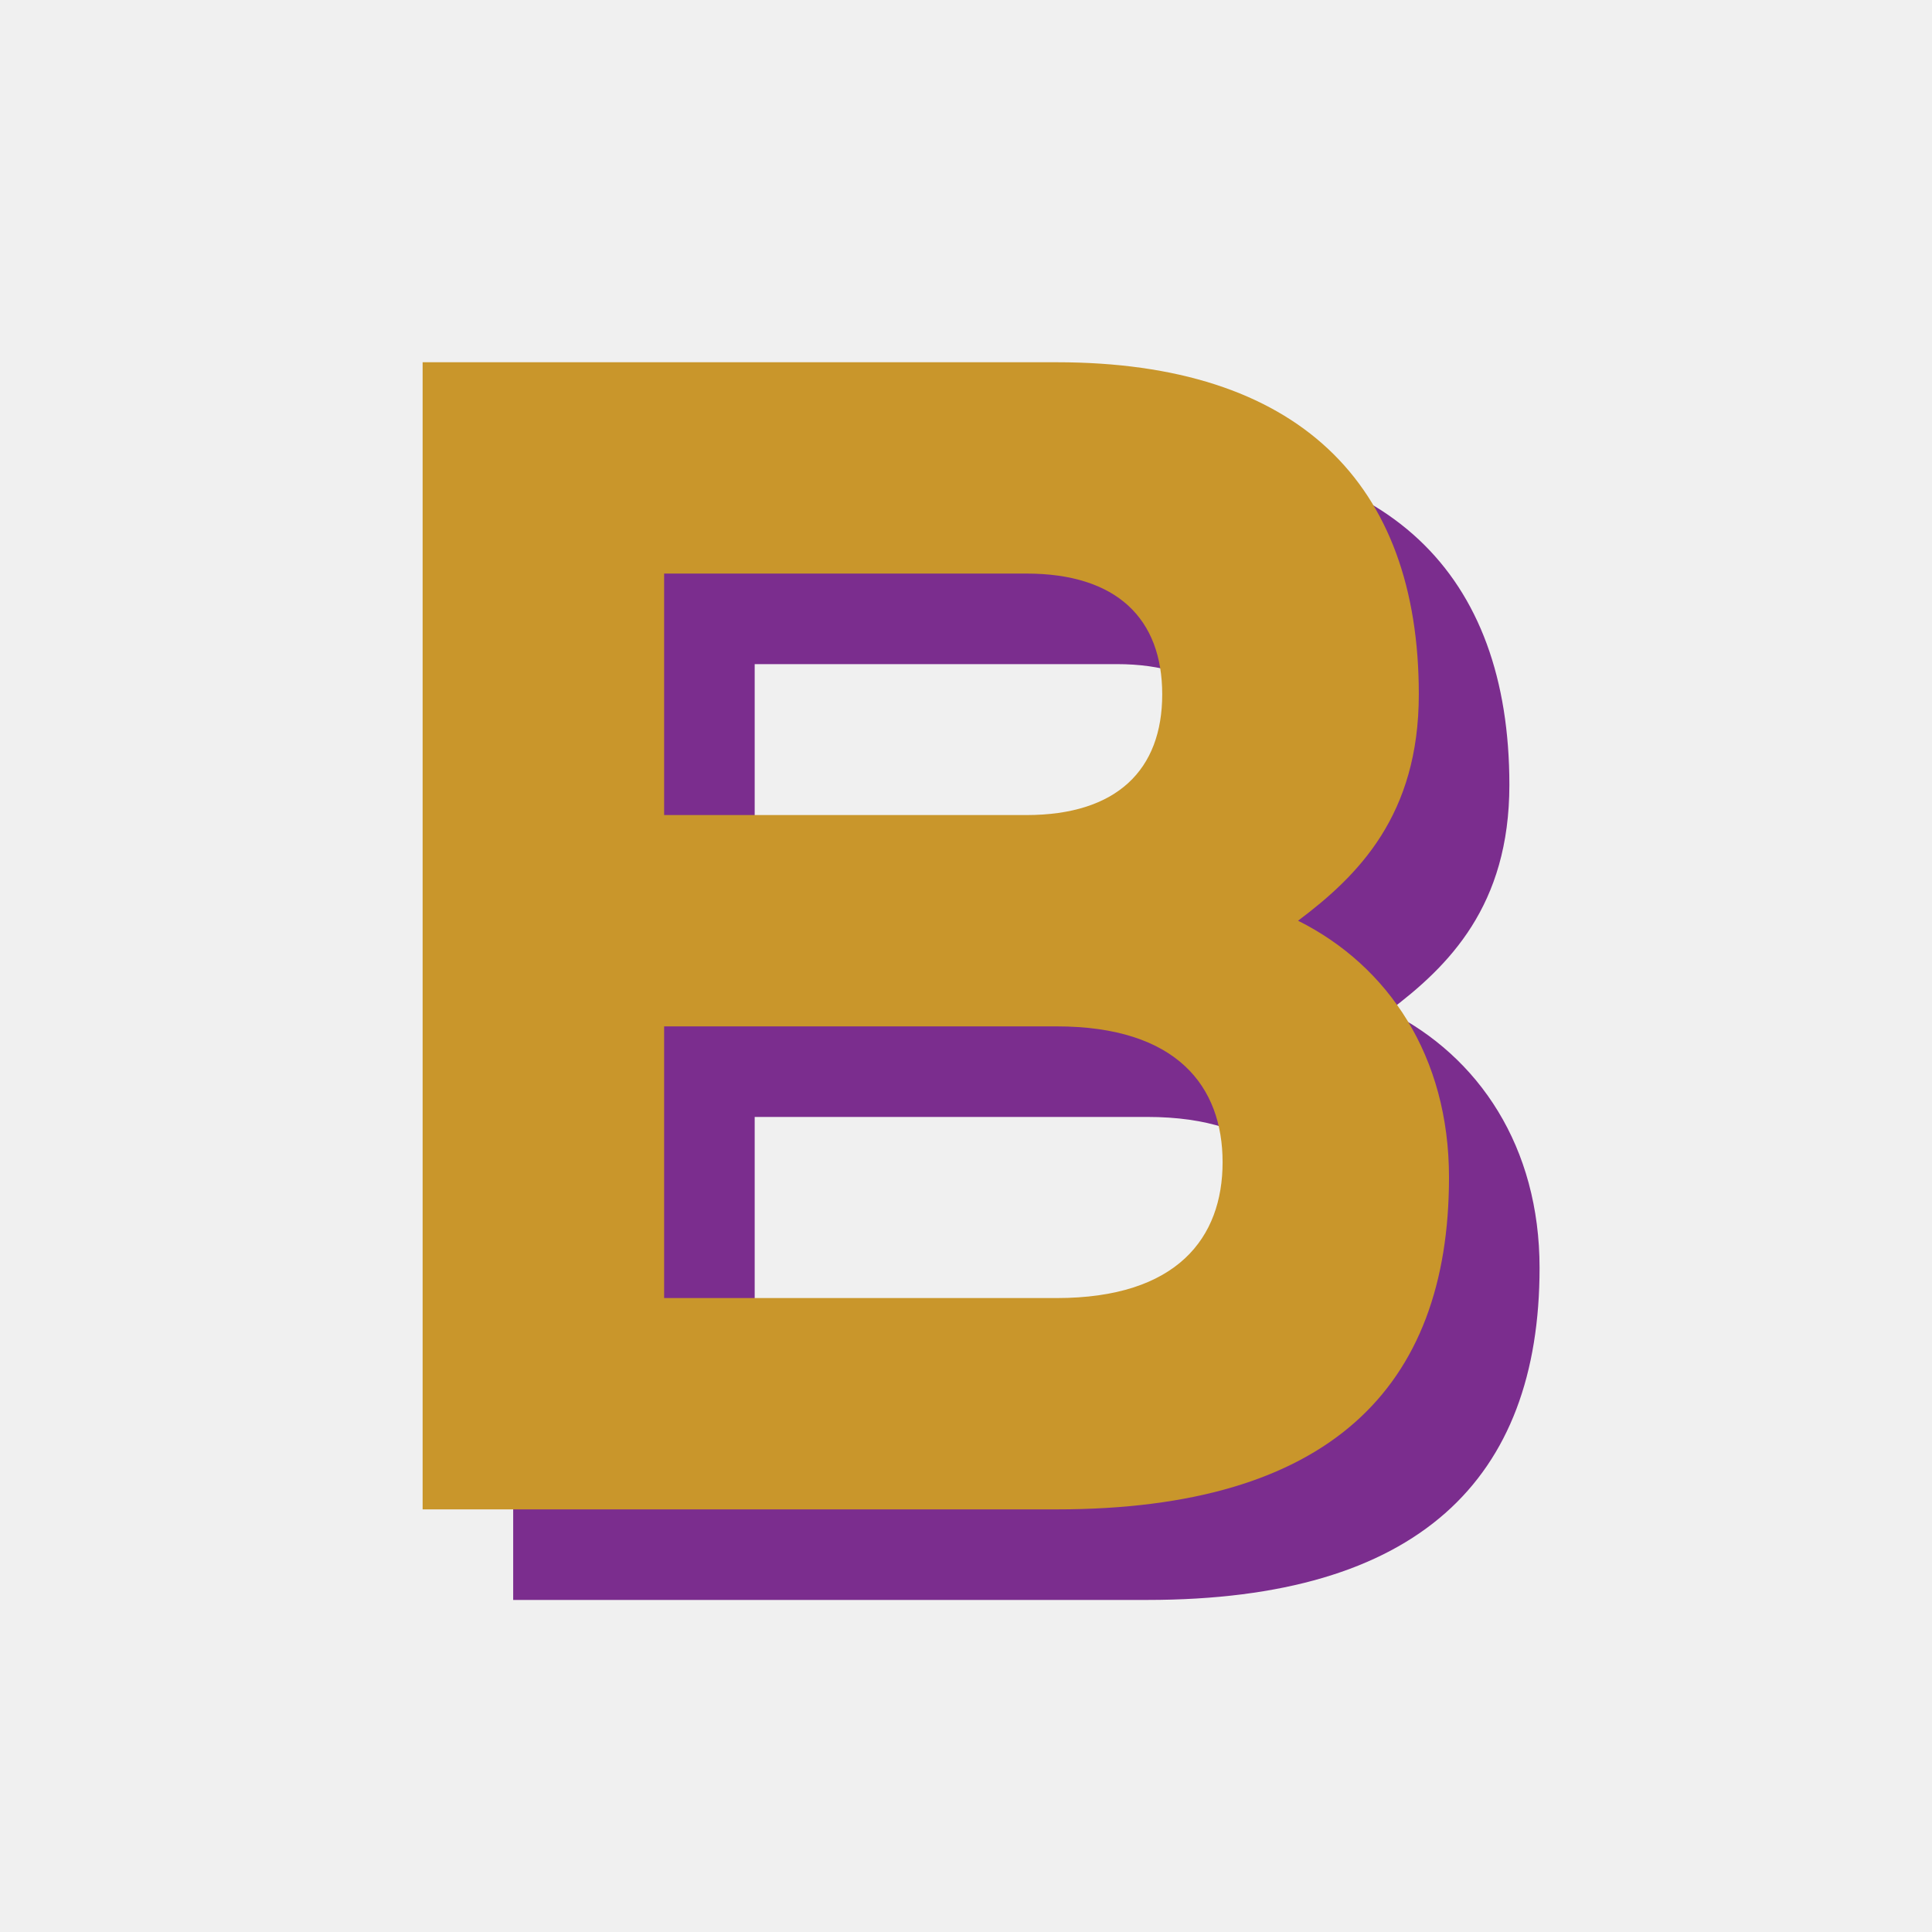
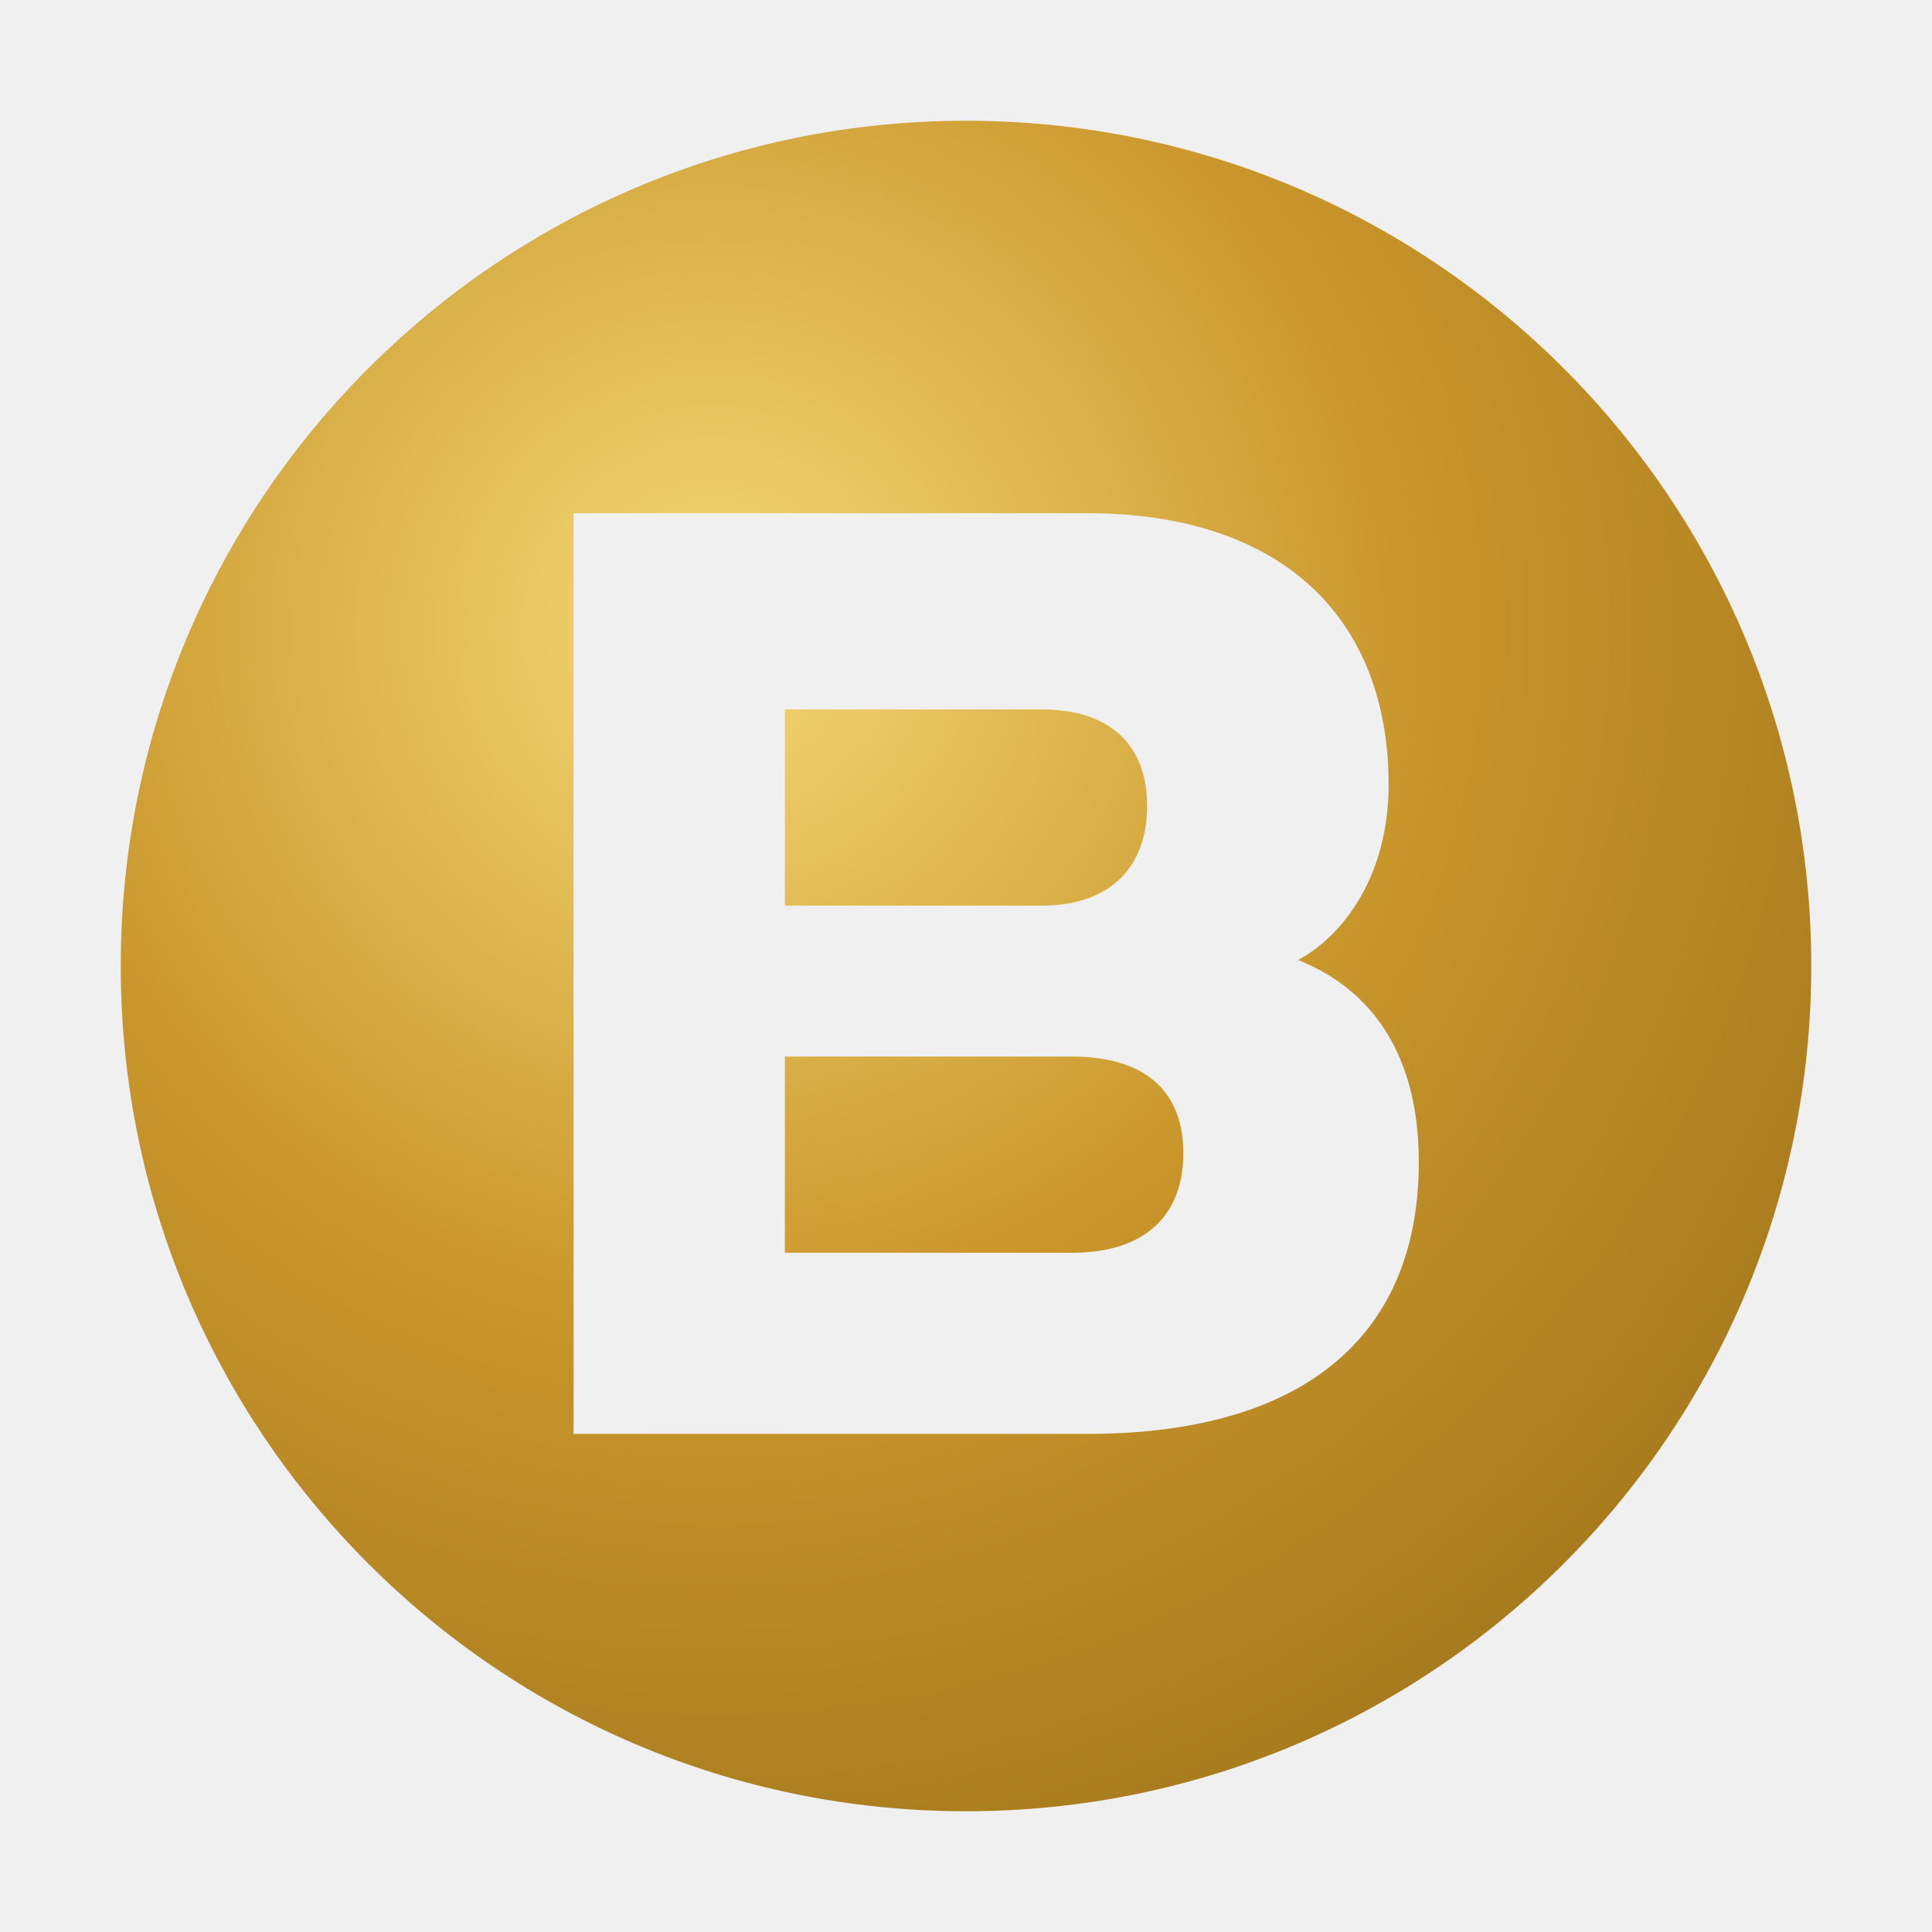
<svg xmlns="http://www.w3.org/2000/svg" viewBox="0 0 64 64">
-   <path fill="#7B2D8E" fill-rule="evenodd" d="M 17 15 H 38 C 46 15 50 19 50 26 C 50 30 48 32 46 33.5 C 49 35 51 38 51 42 C 51 49 47 53 38 53 H 17 Z M 25 22 V 30 H 37 C 40 30 41.5 28.5 41.5 26 C 41.5 23.5 40 22 37 22 Z M 25 37 V 46 H 38 C 42 46 43.5 44 43.5 41.5 C 43.5 39 42 37 38 37 Z" />
-   <path fill="#C9962B" fill-rule="evenodd" d="M 14 12 H 35 C 43 12 47 16 47 23 C 47 27 45 29 43 30.5 C 46 32 48 35 48 39 C 48 46 44 50 35 50 H 14 Z M 22 19 V 27 H 34 C 37 27 38.5 25.5 38.5 23 C 38.5 20.5 37 19 34 19 Z M 22 34 V 43 H 35 C 39 43 40.5 41 40.5 38.5 C 40.5 36 39 34 35 34 Z" />
+   <defs>
+     <radialGradient id="daub" cx="0.35" cy="0.3" r="0.75">
+       <stop offset="0%" stop-color="#F5D976" />
+       <stop offset="55%" stop-color="#C9962B" />
+       <stop offset="100%" stop-color="#A87B1E" />
+     </radialGradient>
+     <mask id="bCutout">
+       <rect width="64" height="64" fill="white" />
+       <path fill="black" fill-rule="evenodd" d="M 19 17 H 36 C 42.5 17 46 20.5 46 26 C 46 29 44.5 31 43 31.8 C 45.5 32.8 47 35 47 38.5 C 47 44 43.5 47.5 36 47.5 H 19 Z M 26 23.5 V 30 H 34.5 C 36.8 30 38 28.7 38 26.7 C 38 24.7 36.8 23.5 34.5 23.5 Z M 26 35 V 41.5 H 35.5 C 38 41.5 39.2 40.2 39.2 38.2 C 39.2 36.2 38 35 35.5 35 Z" />
+     </mask>
+   </defs>
+   <circle cx="32" cy="32" r="28" fill="url(#daub)" mask="url(#bCutout)" />
</svg>
